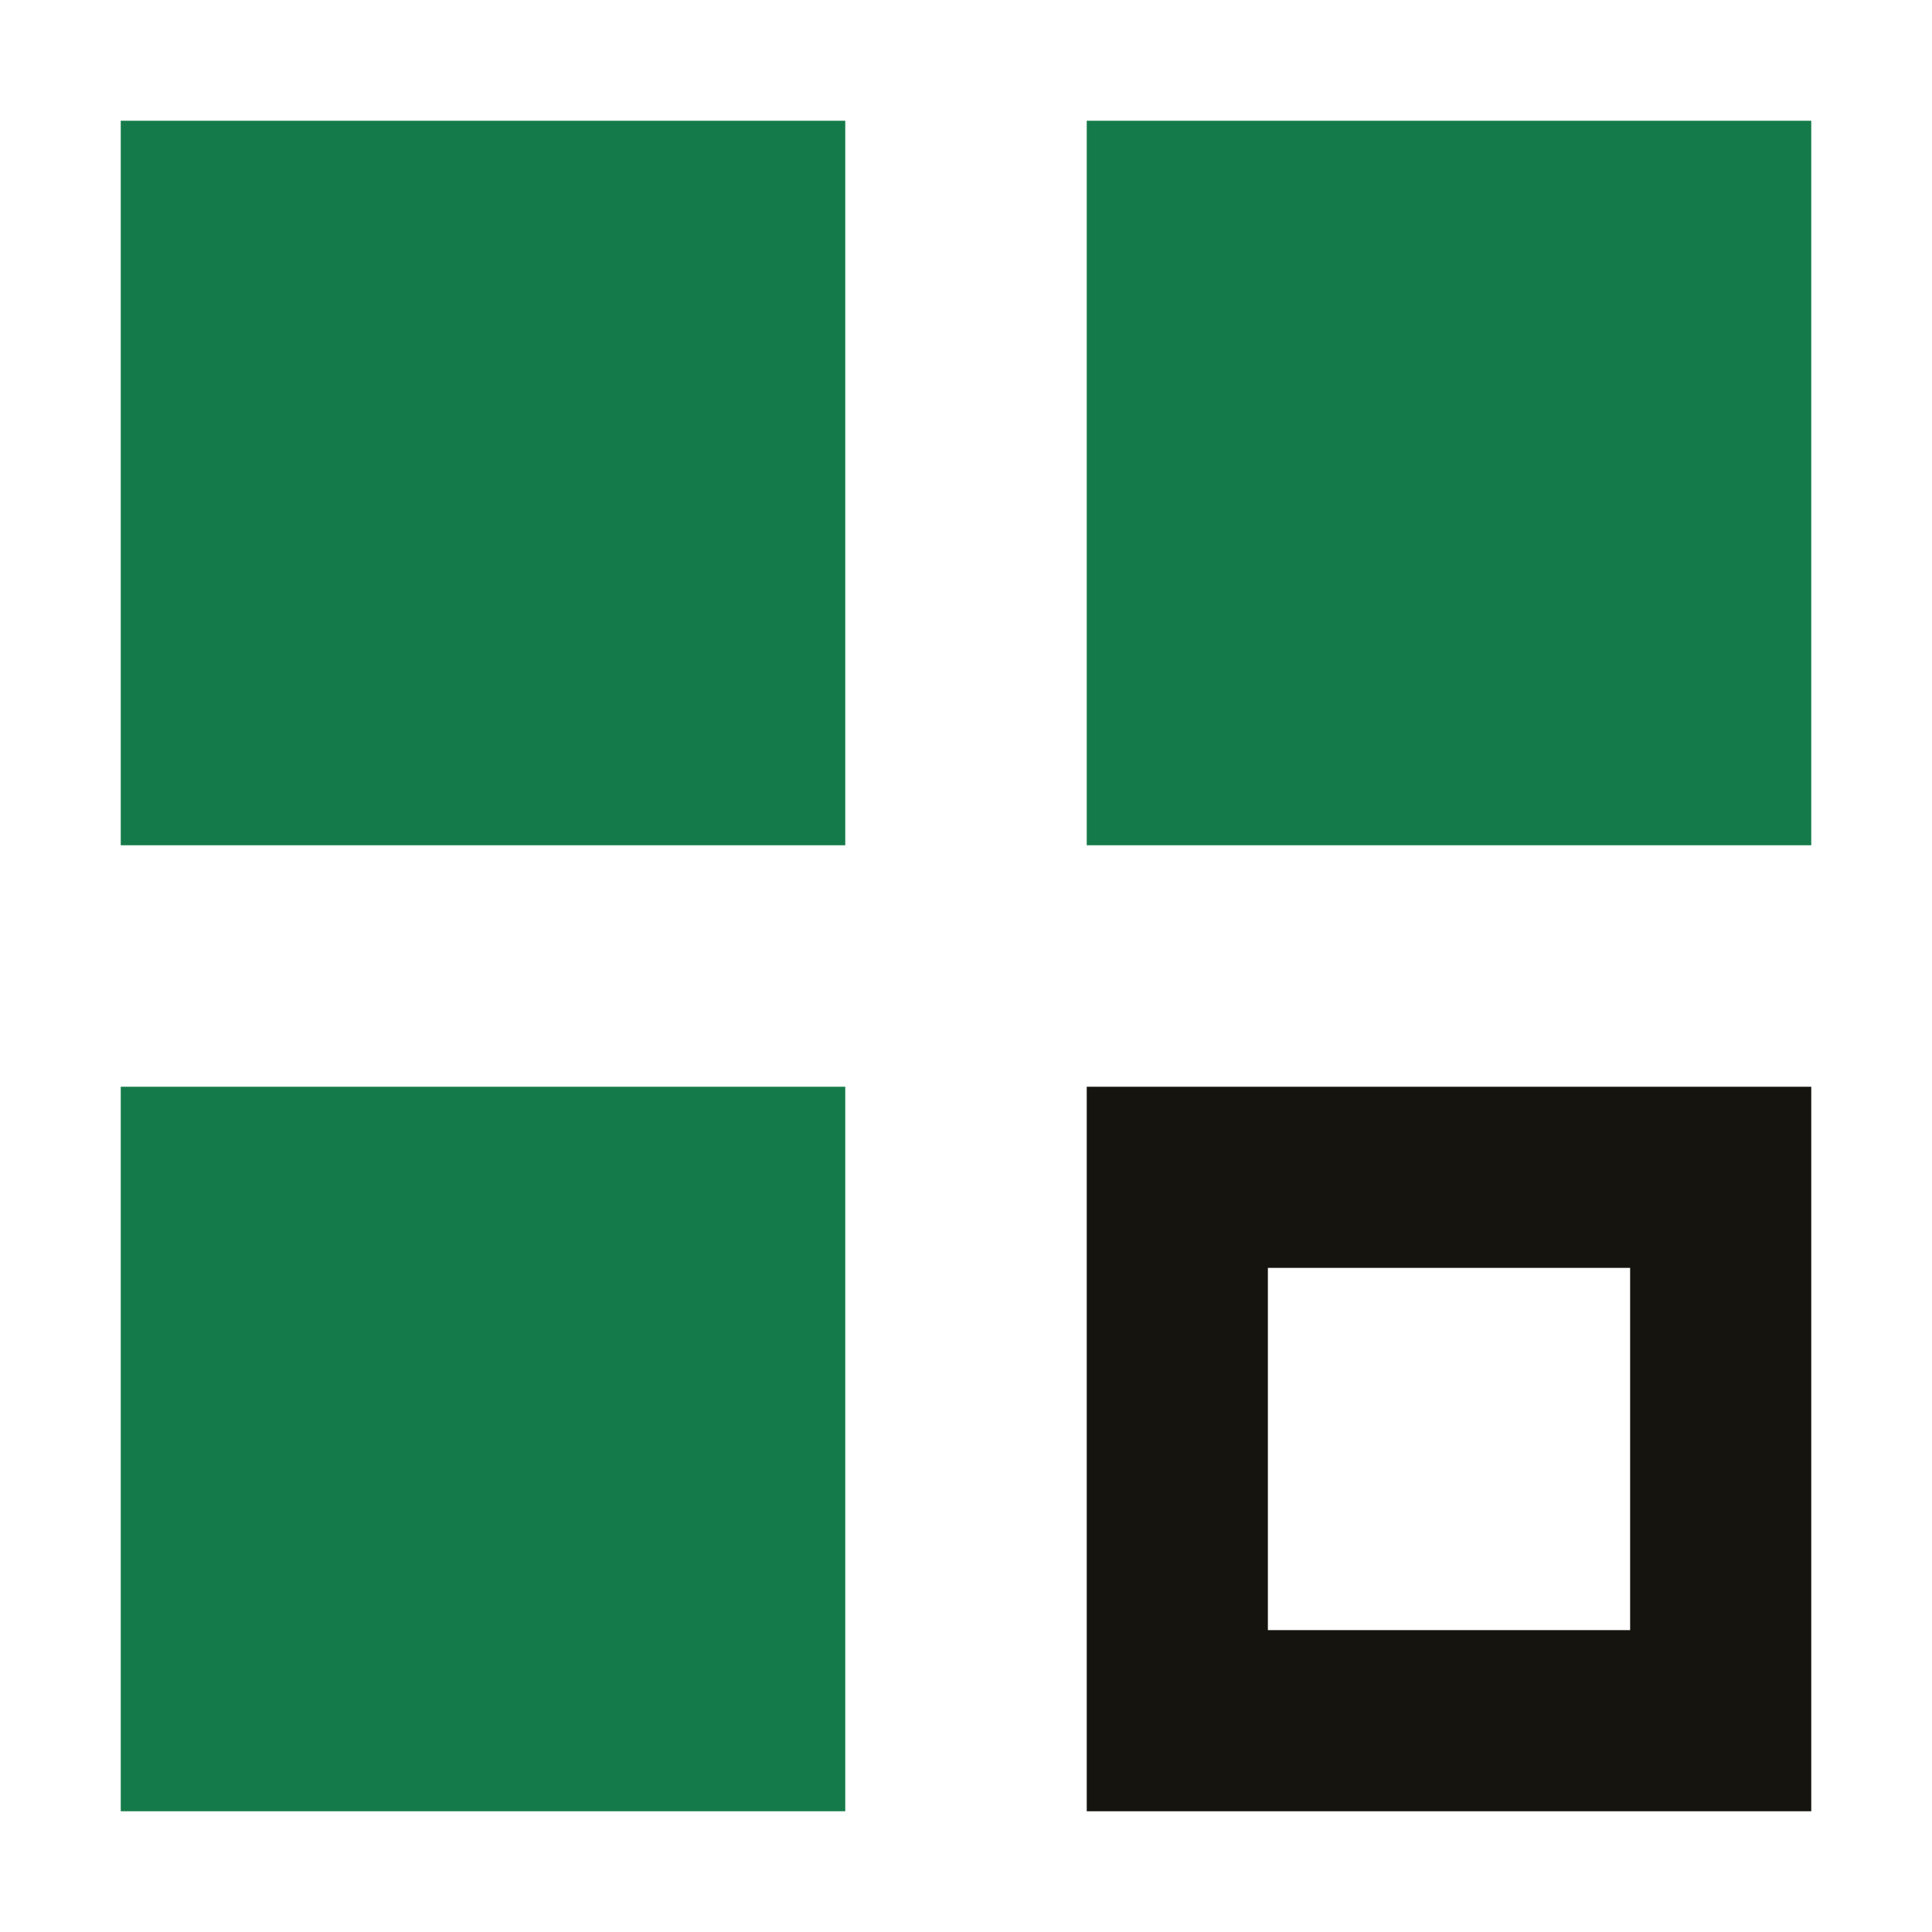
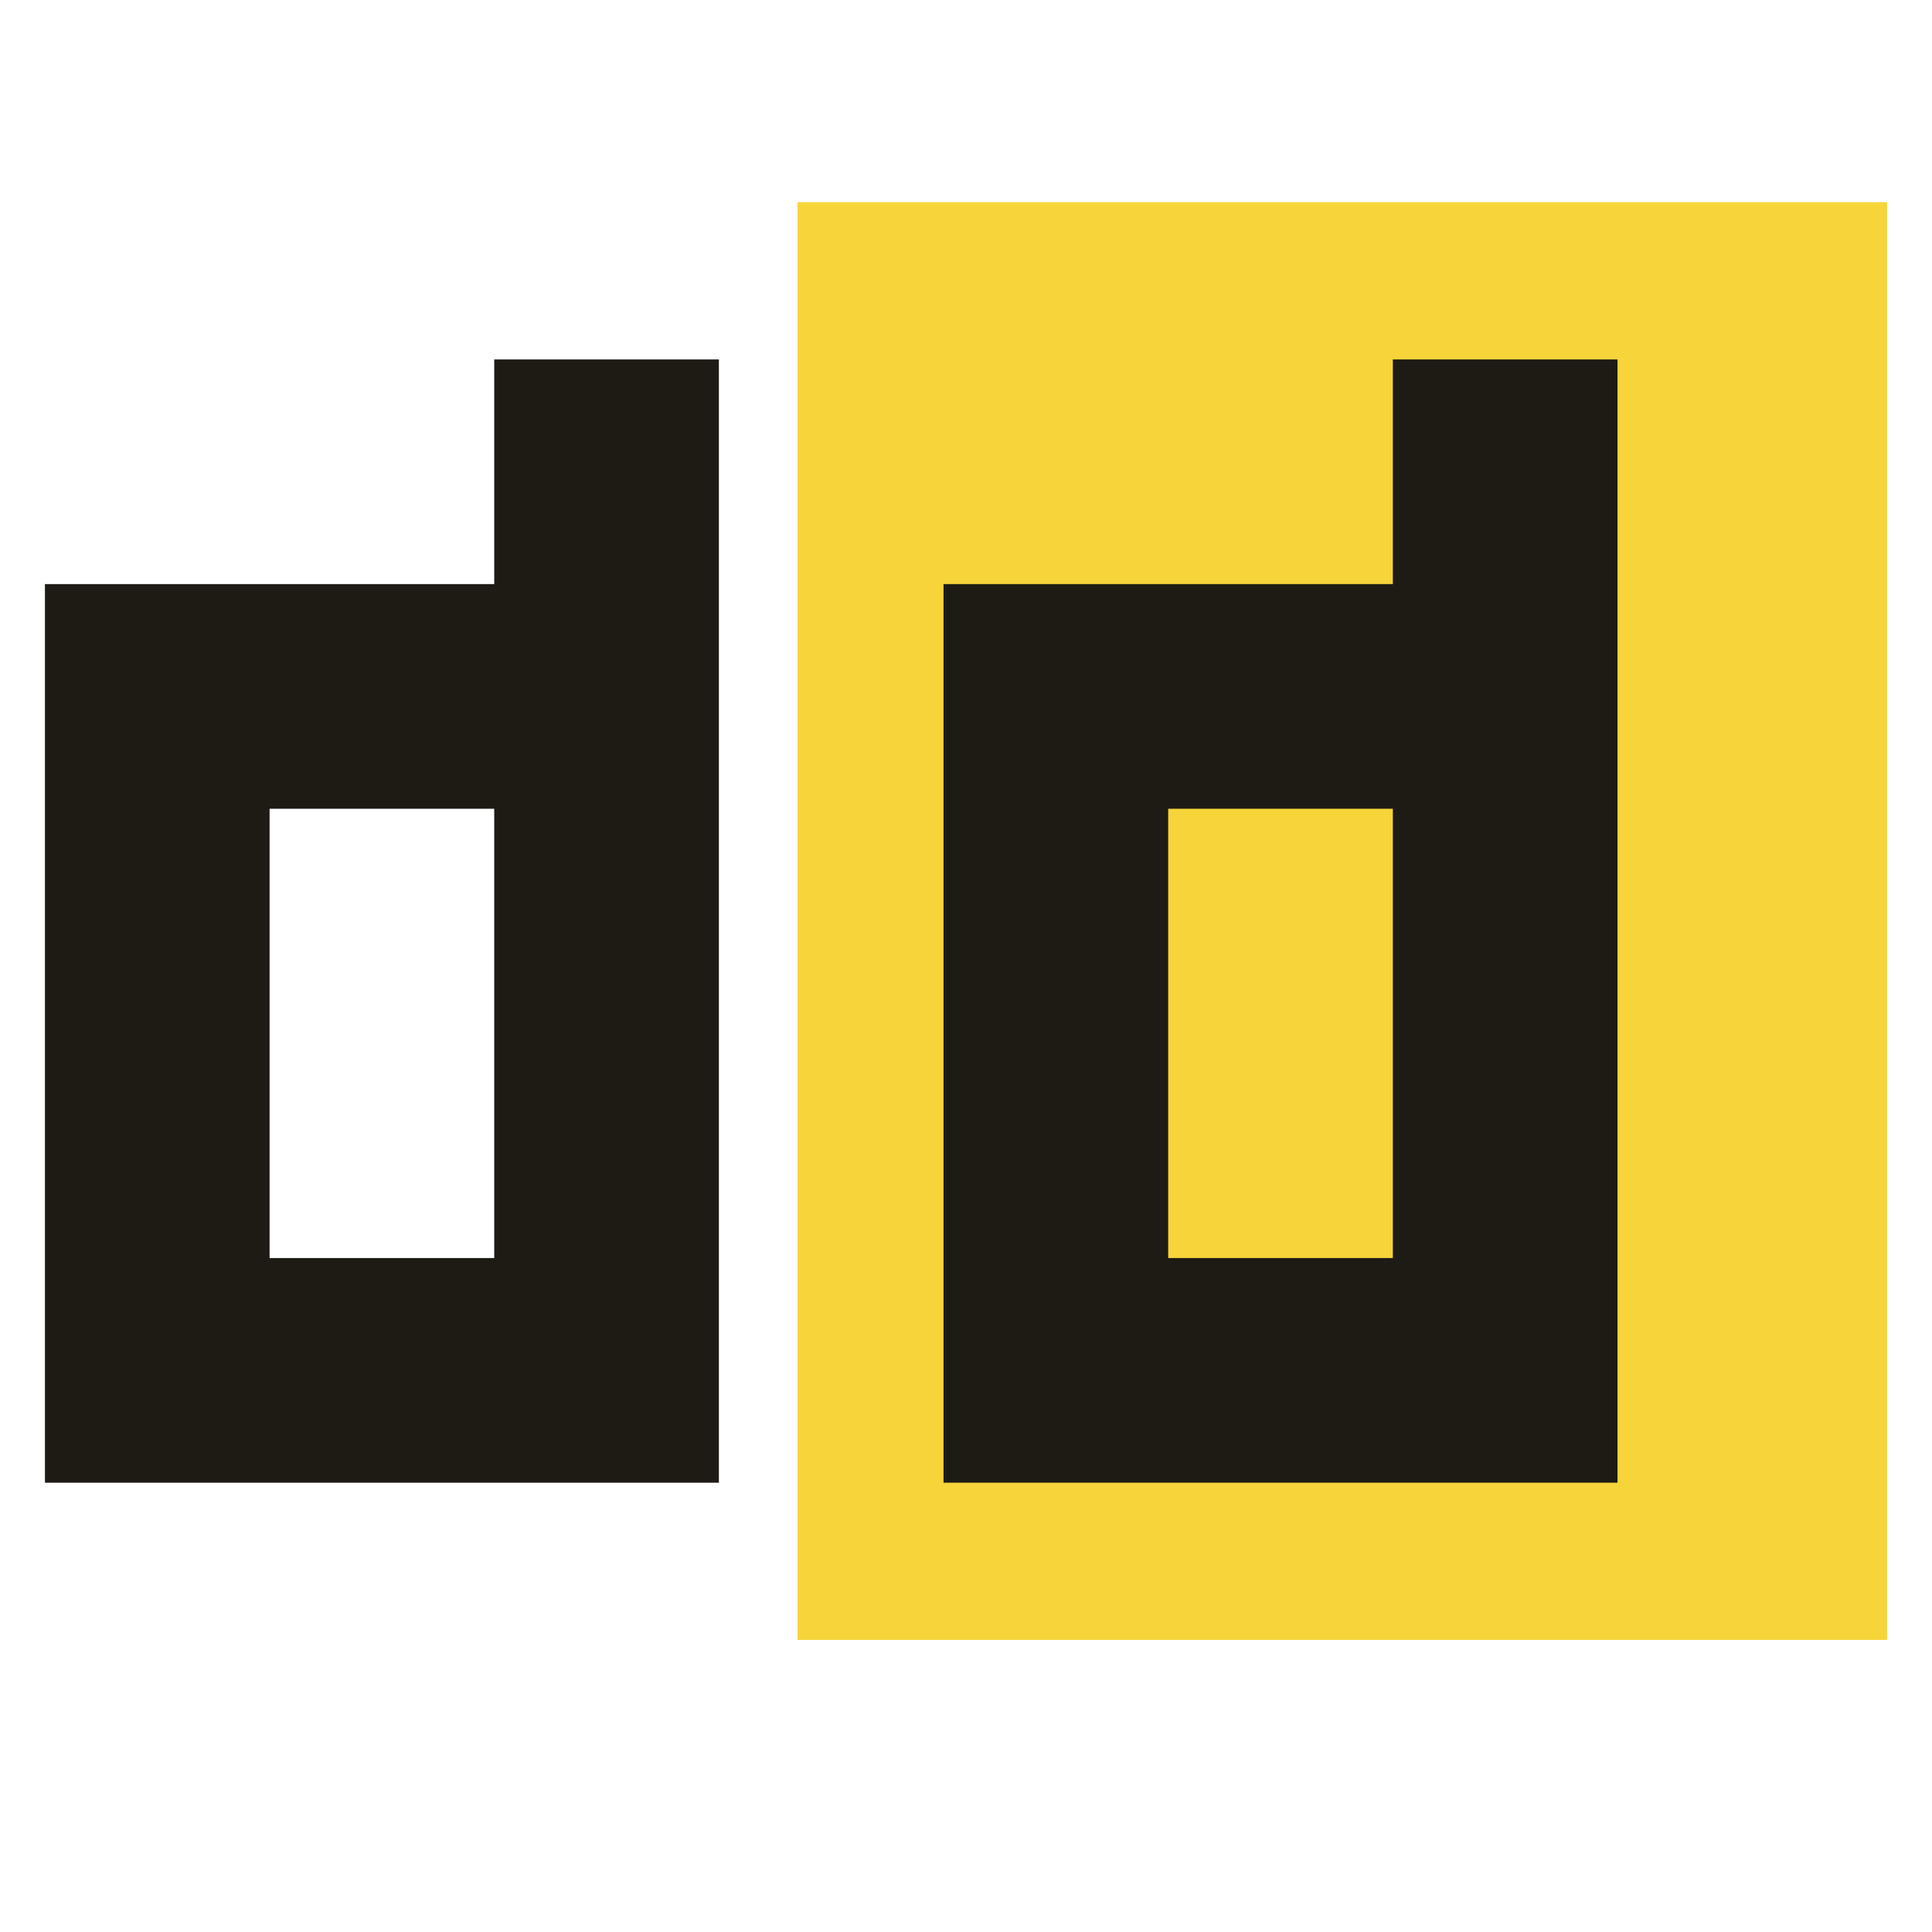
- <svg xmlns="http://www.w3.org/2000/svg" viewBox="0 0 16 16">
-   <style>.f{fill:#157a49}.h{fill:none;stroke:#15140f;stroke-width:1.5}@media (prefers-color-scheme:dark){.f{fill:#4fcf8c}.h{stroke:#ecebe5}}</style>
-   <rect class="f" x="1" y="1" width="6" height="6" />
-   <rect class="f" x="9" y="1" width="6" height="6" />
-   <rect class="f" x="1" y="9" width="6" height="6" />
-   <rect class="h" x="9.75" y="9.75" width="4.5" height="4.5" />
+ <svg xmlns="http://www.w3.org/2000/svg" viewBox="-0.2 -1.6 8.6 8.6">
+   <style>.i{fill:#1d1b14}.h{fill:#f6d43a}.k{fill:#1d1b14}@media (prefers-color-scheme:dark){.i{fill:#edebe5}}</style>
+   <path class="i" d="M2 0h1v5H0V1h2zM1 2v2h1V2z" />
+   <rect class="h" x="3.35" y="-0.7" width="4.85" height="6.4" />
+   <path class="k" d="M6 0h1v5H4V1h2zM5 2v2h1V2z" />
</svg>
